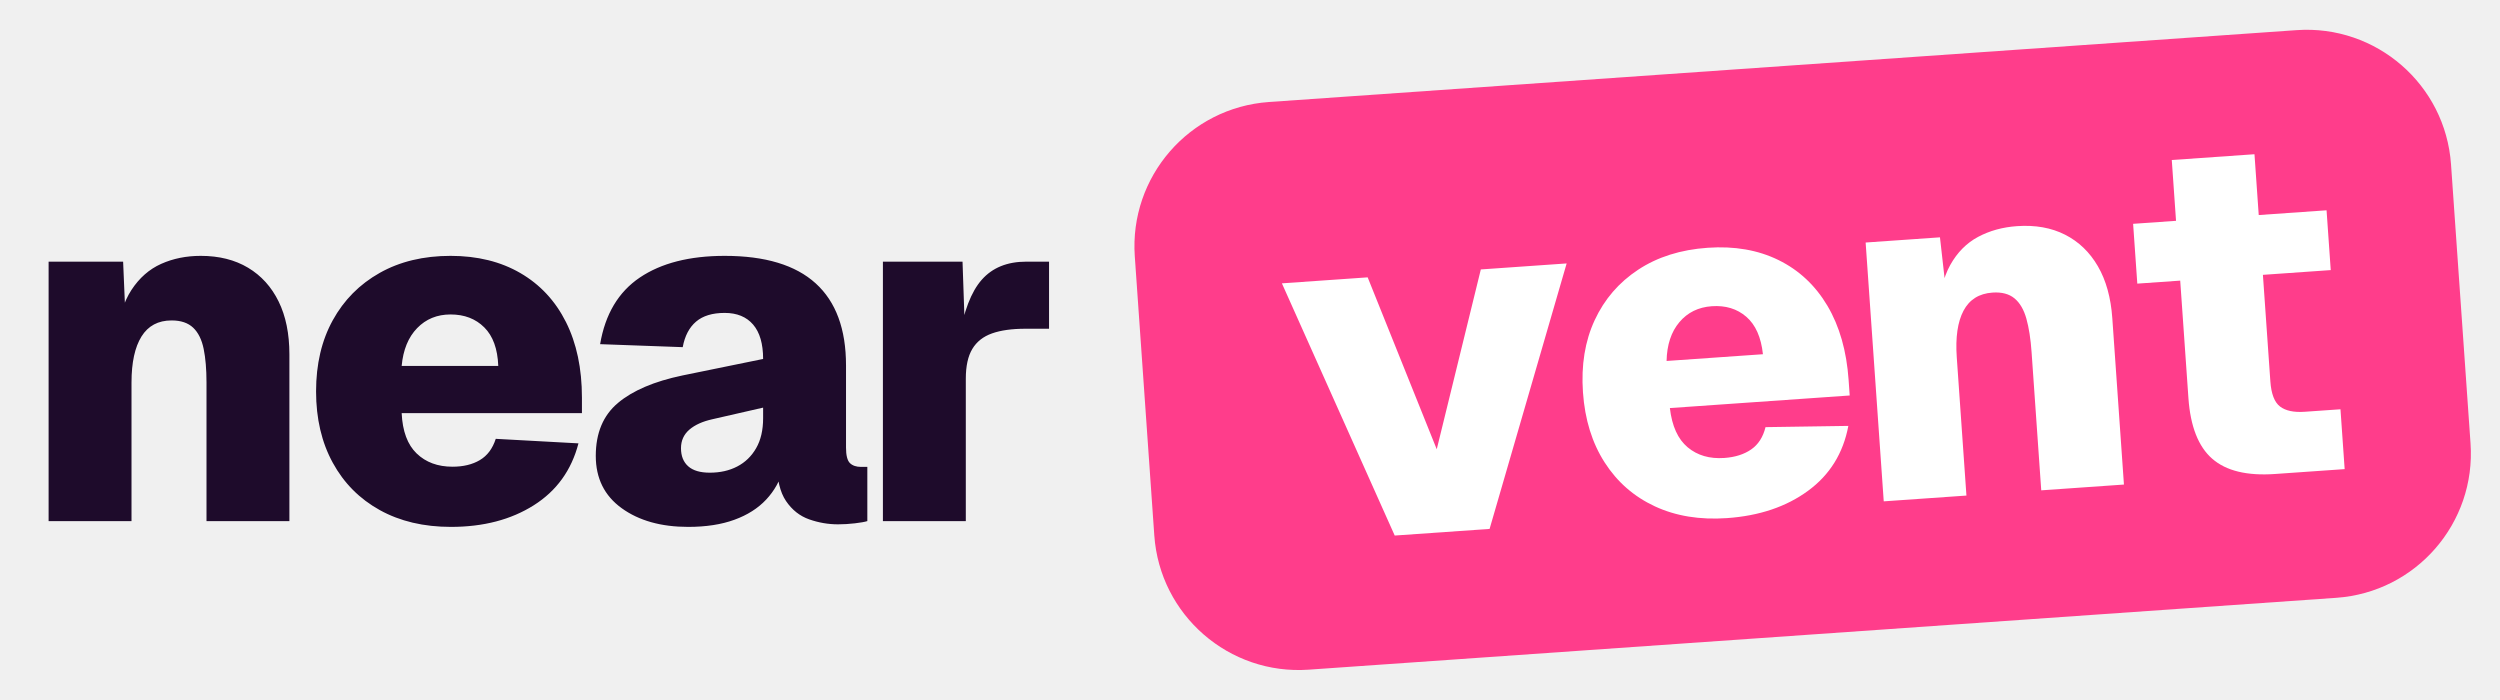
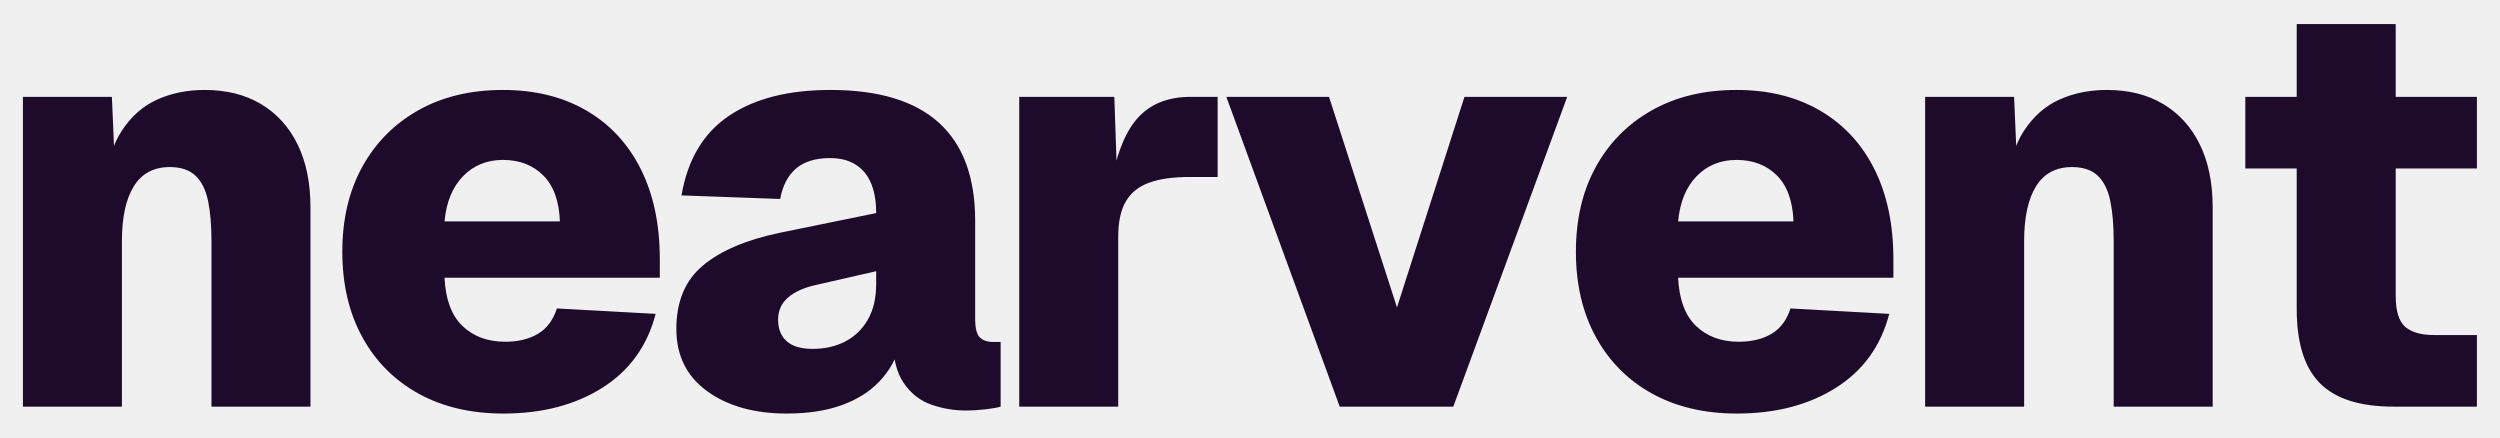
- <svg xmlns="http://www.w3.org/2000/svg" viewBox="-40 -134 5184 1448" width="518" height="145" role="img" aria-label="Nearvent">
-   <path fill="#1e0b2b" d="M60.8 945V407H215.3L222.3 571.5L201.1 568.1Q207.9 503.5 232.5 465.8Q257.1 428.2 294.2 411.6Q331.3 395 376.3 395Q433.3 395 474.4 419.6Q515.5 444.2 537.8 489.7Q560.1 535.2 560.1 599.2V945H388.2V657.5Q388.2 616.5 382.3 587.8Q376.4 559.1 360.6 544Q344.7 528.9 315.9 528.9Q274.1 528.9 253.4 562.2Q232.7 595.5 232.7 657.5V945ZM895.1 957Q810.5 957 747.6 922.2Q684.7 887.4 650.1 824.1Q615.4 760.8 615.4 676Q615.4 591.2 650.1 528.4Q684.7 465.6 747.4 430.3Q810.1 395 894.3 395Q977.7 395 1039.1 430.7Q1100.5 466.4 1133.6 532.3Q1166.7 598.3 1166.7 688.9V721.1H792.9Q795.5 777.4 824 804.8Q852.5 832.2 898.3 832.2Q931.9 832.2 955 818.5Q978.2 804.8 988 774.4L1159.5 783.8Q1137.7 867.5 1066.8 912.2Q995.9 957 895.1 957ZM792.9 623.2H993.2Q991.2 570.1 964.2 543.3Q937.3 516.5 894.3 516.5Q852.5 516.5 825 544.8Q797.5 573.1 792.9 623.2ZM1387.1 957Q1302.7 957 1249.1 918.2Q1195.4 879.4 1195.4 809.8Q1195.4 738.6 1241.4 700Q1287.3 661.4 1375.1 643L1542.4 608.8Q1542.4 561.7 1521.7 537.5Q1500.9 513.3 1462.7 513.3Q1424.5 513.3 1403.3 531.4Q1382.1 549.5 1375.7 584.3L1204.4 578.1Q1220.2 484.8 1286.8 439.9Q1353.5 395 1462.7 395Q1588.7 395 1651.5 452.1Q1714.3 509.2 1714.3 622.1V792.4Q1714.3 816.8 1722.4 824.7Q1730.5 832.6 1745.5 832.6H1758.5V945Q1750.5 947.5 1732.7 949.6Q1714.9 951.7 1697.7 951.7Q1667.3 951.7 1638 941.4Q1608.7 931.1 1589.9 903.4Q1571.1 875.7 1571.1 823.8L1584.3 837Q1574.1 873.3 1548.7 900.4Q1523.3 927.5 1482.9 942.2Q1442.5 957 1387.1 957ZM1431.9 844.6Q1464.1 844.6 1488.8 831.7Q1513.6 818.8 1528 793.7Q1542.4 768.6 1542.4 731.7V709.7L1437.5 733.7Q1406.7 740.5 1389.4 755.4Q1372.1 770.4 1372.1 793.8Q1372.1 818 1387 831.3Q1401.9 844.6 1431.9 844.6ZM1790.8 945V407H1955.9L1961.5 569.7L1948.7 567.5Q1962.7 481.9 1995.8 444.5Q2028.9 407 2088.1 407H2135.3V546.1H2086.7Q2044.3 546.1 2017 555.8Q1989.7 565.5 1976.2 588Q1962.7 610.5 1962.7 649.7V945Z" />
-   <g transform="rotate(-4 3698 590)">
-     <rect x="2330" y="0" width="2736" height="1180" rx="300" fill="#ff3d8b" />
-     <path fill="#ffffff" d="M2827.3 915 2630.4 377H2808.7L2926.7 742.6L3043.9 377H3222.3L3024.5 915ZM3517.1 927Q3432.5 927 3369.6 892.2Q3306.7 857.4 3272.1 794.1Q3237.4 730.8 3237.4 646Q3237.4 561.2 3272.1 498.4Q3306.7 435.6 3369.4 400.3Q3432.1 365 3516.3 365Q3599.7 365 3661.1 400.7Q3722.5 436.4 3755.6 502.3Q3788.7 568.3 3788.7 658.9V691.1H3414.9Q3417.5 747.4 3446 774.8Q3474.5 802.2 3520.3 802.2Q3553.9 802.2 3577 788.5Q3600.2 774.8 3610 744.4L3781.5 753.8Q3759.7 837.5 3688.8 882.2Q3617.9 927 3517.1 927ZM3414.9 593.2H3615.2Q3613.2 540.1 3586.2 513.3Q3559.3 486.5 3516.3 486.5Q3474.5 486.5 3447 514.8Q3419.5 543.1 3414.9 593.2ZM3843.8 915V377H3998.3L4005.3 541.5L3984.1 538.1Q3990.9 473.5 4015.5 435.8Q4040.1 398.2 4077.2 381.6Q4114.3 365 4159.3 365Q4216.3 365 4257.4 389.6Q4298.5 414.2 4320.8 459.7Q4343.1 505.2 4343.1 569.2V915H4171.2V627.5Q4171.2 586.5 4165.3 557.8Q4159.4 529.1 4143.6 514Q4127.7 498.9 4098.9 498.9Q4057.1 498.9 4036.4 532.2Q4015.7 565.5 4015.7 627.5V915ZM4657.1 915Q4569.9 915 4529.5 874.4Q4489 833.8 4489 745.4V250.6H4660.9V722.6Q4660.9 761.8 4677.3 776.2Q4693.7 790.6 4727.5 790.6H4801.9V915ZM4399.8 501.3V377H4801.9V501.3Z" />
-   </g>
+ <svg xmlns="http://www.w3.org/2000/svg" viewBox="21 -704 4341 756" width="434" height="76" role="img" aria-label="Nearvent">
+   <path fill="#1e0b2b" d="M60.8 0V-537.9H215.3L222.3 -373.4L201.1 -376.8Q207.9 -441.4 232.5 -479.1Q257.1 -516.7 294.2 -533.3Q331.3 -549.9 376.3 -549.9Q433.3 -549.9 474.4 -525.3Q515.5 -500.7 537.8 -455.2Q560.1 -409.7 560.1 -345.7V0H388.2V-287.4Q388.2 -328.4 382.3 -357.1Q376.4 -385.8 360.6 -400.9Q344.7 -416 315.9 -416Q274.1 -416 253.4 -382.7Q232.7 -349.4 232.7 -287.4V0ZM895.1 12Q810.5 12 747.6 -22.7Q684.7 -57.5 650.1 -120.8Q615.4 -184.1 615.4 -268.9Q615.4 -353.7 650.1 -416.5Q684.7 -479.3 747.4 -514.6Q810.1 -549.9 894.3 -549.9Q977.7 -549.9 1039.1 -514.2Q1100.5 -478.5 1133.6 -412.6Q1166.7 -346.6 1166.7 -256V-223.8H792.9Q795.5 -167.5 824 -140.1Q852.5 -112.7 898.3 -112.7Q931.9 -112.7 955 -126.4Q978.2 -140.1 988 -170.5L1159.5 -161.1Q1137.7 -77.4 1066.8 -32.7Q995.9 12 895.1 12ZM792.9 -321.7H993.2Q991.2 -374.8 964.2 -401.6Q937.3 -428.4 894.3 -428.4Q852.5 -428.4 825 -400.1Q797.5 -371.8 792.9 -321.7ZM1387.1 12Q1302.7 12 1249.1 -26.7Q1195.4 -65.5 1195.4 -135.1Q1195.4 -206.3 1241.4 -244.9Q1287.3 -283.5 1375.1 -301.9L1542.4 -336.1Q1542.4 -383.2 1521.7 -407.4Q1500.9 -431.6 1462.7 -431.6Q1424.5 -431.6 1403.3 -413.5Q1382.1 -395.4 1375.7 -360.6L1204.4 -366.8Q1220.2 -460.1 1286.8 -505Q1353.5 -549.9 1462.7 -549.9Q1588.7 -549.9 1651.5 -492.8Q1714.3 -435.7 1714.3 -322.8V-152.5Q1714.3 -128.1 1722.4 -120.2Q1730.5 -112.3 1745.5 -112.3H1758.5V0Q1750.5 2.5 1732.7 4.6Q1714.9 6.7 1697.7 6.7Q1667.3 6.7 1638 -3.5Q1608.7 -13.8 1589.9 -41.5Q1571.1 -69.2 1571.1 -121.1L1584.3 -108Q1574.1 -71.6 1548.7 -44.5Q1523.3 -17.4 1482.9 -2.7Q1442.5 12 1387.1 12ZM1431.9 -100.3Q1464.1 -100.3 1488.8 -113.2Q1513.6 -126.1 1528 -151.2Q1542.4 -176.3 1542.4 -213.2V-235.2L1437.5 -211.2Q1406.7 -204.4 1389.4 -189.5Q1372.1 -174.5 1372.1 -151.1Q1372.1 -126.9 1387 -113.6Q1401.9 -100.3 1431.9 -100.3ZM1790.8 0V-537.9H1955.9L1961.5 -375.2L1948.7 -377.4Q1962.7 -463 1995.8 -500.4Q2028.9 -537.9 2088.1 -537.9H2135.3V-398.8H2086.7Q2044.3 -398.8 2017 -389.1Q1989.7 -379.4 1976.2 -356.9Q1962.7 -334.4 1962.7 -295.2V0ZM2347.3 0 2150.4 -537.9H2328.7L2446.7 -172.3L2563.9 -537.9H2742.3L2544.5 0ZM3037.1 12Q2952.5 12 2889.6 -22.7Q2826.7 -57.5 2792.1 -120.8Q2757.4 -184.1 2757.4 -268.9Q2757.4 -353.7 2792.1 -416.5Q2826.7 -479.3 2889.4 -514.6Q2952.1 -549.9 3036.3 -549.9Q3119.7 -549.9 3181.1 -514.2Q3242.5 -478.5 3275.6 -412.6Q3308.7 -346.6 3308.7 -256V-223.8H2934.9Q2937.5 -167.5 2966 -140.1Q2994.5 -112.7 3040.3 -112.7Q3073.9 -112.7 3097 -126.4Q3120.2 -140.1 3130 -170.5L3301.5 -161.1Q3279.7 -77.4 3208.8 -32.7Q3137.9 12 3037.1 12ZM2934.9 -321.7H3135.2Q3133.2 -374.8 3106.2 -401.6Q3079.3 -428.4 3036.3 -428.4Q2994.5 -428.4 2967 -400.1Q2939.5 -371.8 2934.9 -321.7ZM3363.8 0V-537.9H3518.3L3525.3 -373.4L3504.1 -376.8Q3510.9 -441.4 3535.5 -479.1Q3560.1 -516.7 3597.2 -533.3Q3634.3 -549.9 3679.3 -549.9Q3736.3 -549.9 3777.4 -525.3Q3818.5 -500.7 3840.8 -455.2Q3863.1 -409.7 3863.1 -345.7V0H3691.2V-287.4Q3691.2 -328.4 3685.3 -357.1Q3679.4 -385.8 3663.6 -400.9Q3647.7 -416 3618.9 -416Q3577.1 -416 3556.4 -382.7Q3535.7 -349.4 3535.7 -287.4V0ZM4177.1 0Q4089.9 0 4049.5 -40.5Q4009 -81.1 4009 -169.5V-664.3H4180.9V-192.3Q4180.9 -153.1 4197.3 -138.7Q4213.7 -124.3 4247.5 -124.3H4321.9V0ZM3919.8 -413.6V-537.9H4321.9V-413.6Z" />
</svg>
